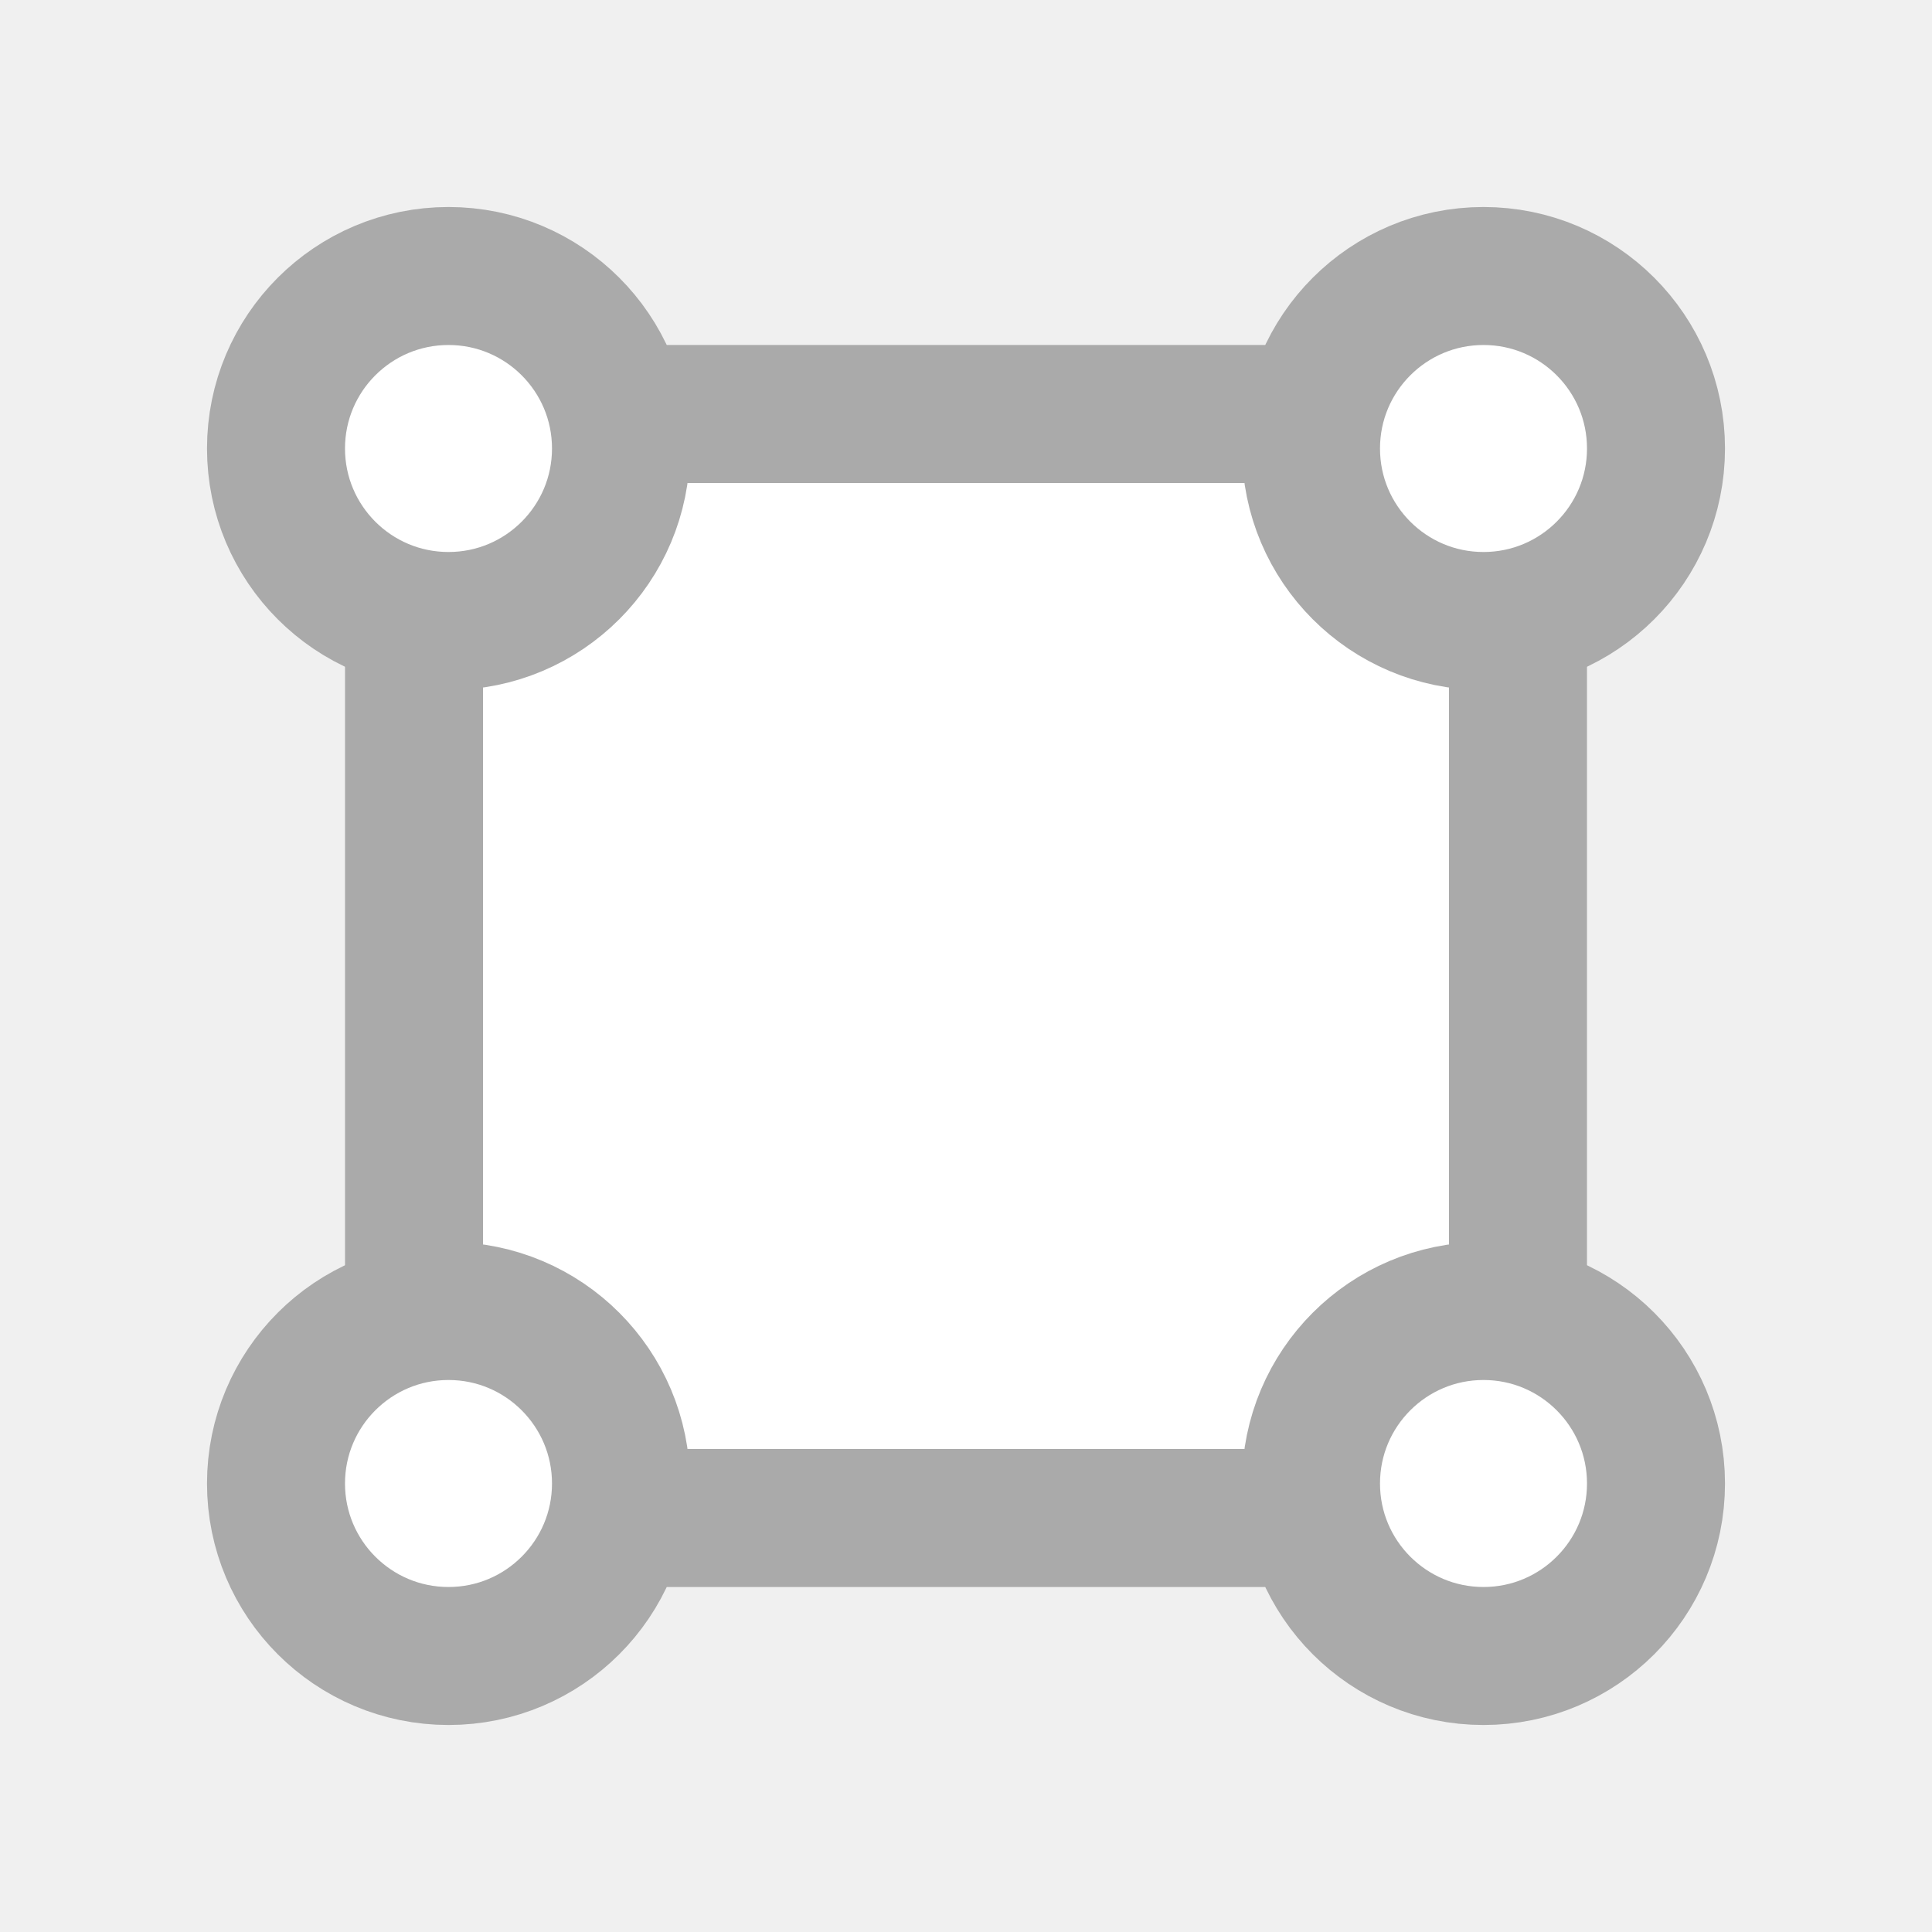
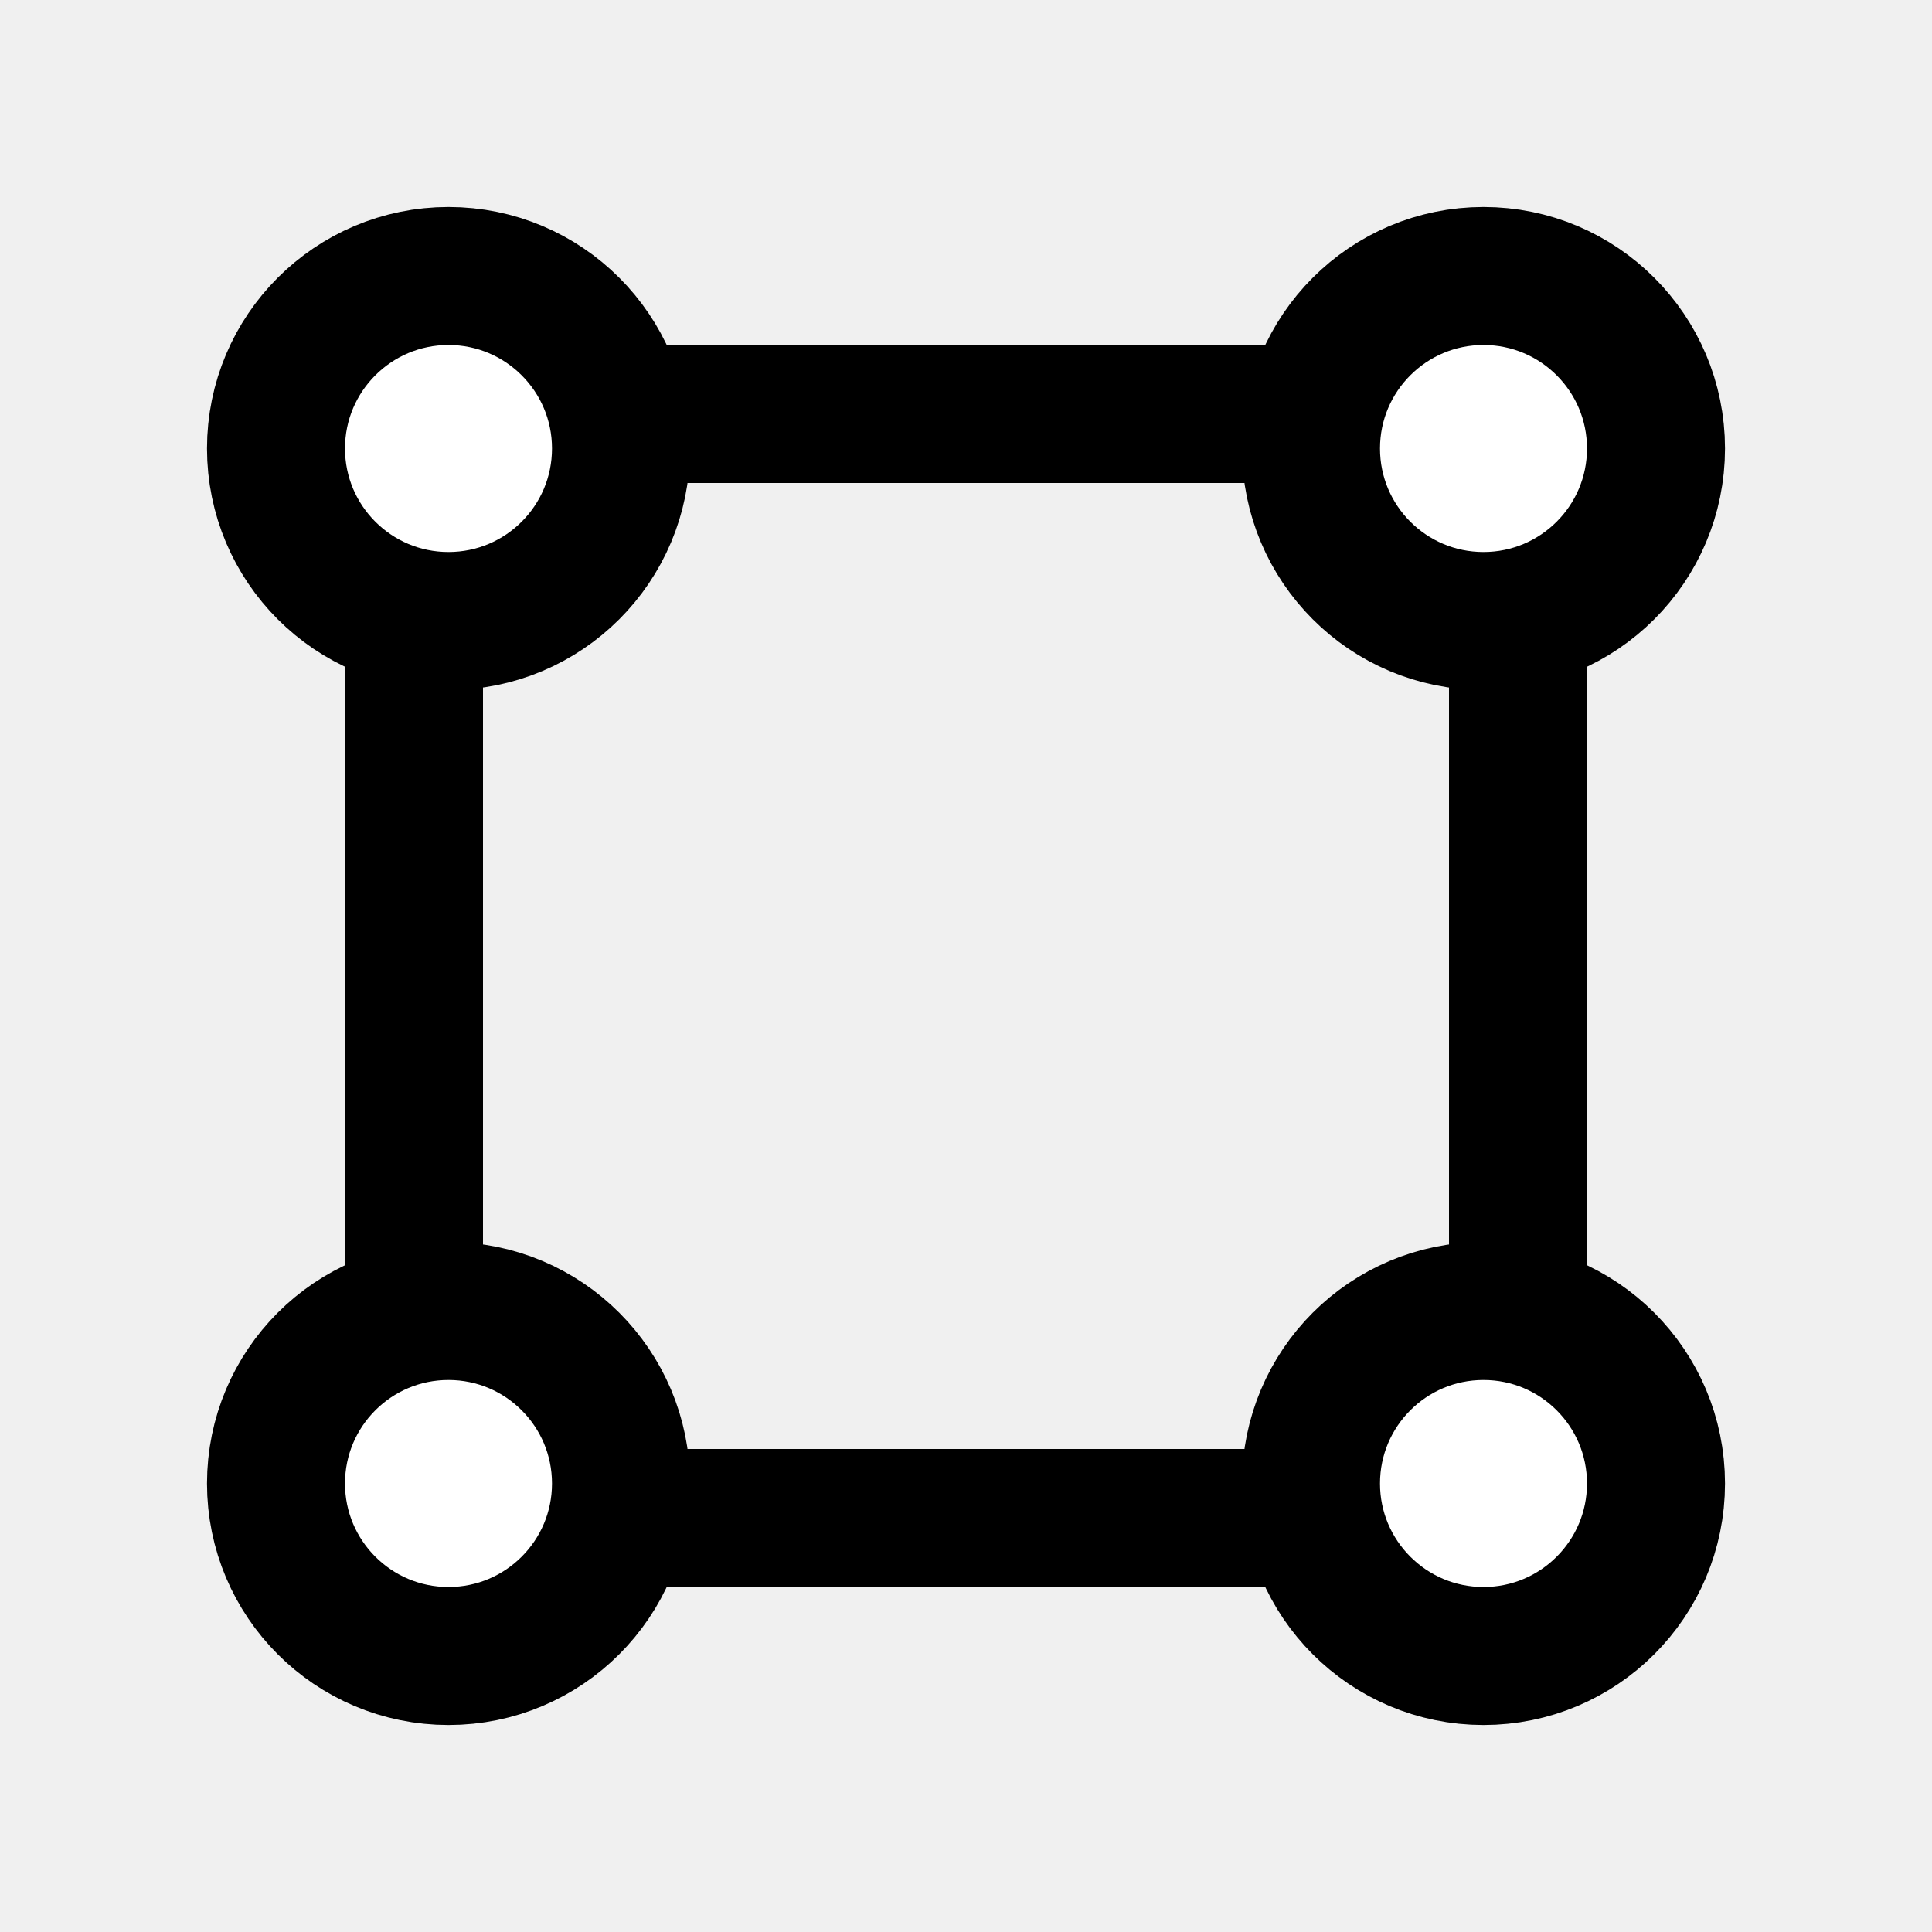
<svg xmlns="http://www.w3.org/2000/svg" width="28" height="28" viewBox="0 0 28 28" fill="none">
-   <g id="ico_ community">
+   <g id="ico_community">
    <g id="Group 815969">
-       <rect id="Rectangle 154843" x="6" y="6" width="16" height="16" rx="1" fill="white" stroke="#AAAAAA" stroke-width="2" stroke-linejoin="round" />
-       <circle id="Ellipse 498" cx="6.5" cy="6.5" r="2.5" fill="white" stroke="#AAAAAA" stroke-width="2" />
-       <circle id="Ellipse 500" cx="6.5" cy="21.5" r="2.5" fill="white" stroke="#AAAAAA" stroke-width="2" />
-       <circle id="Ellipse 499" cx="21.5" cy="6.5" r="2.5" fill="white" stroke="#AAAAAA" stroke-width="2" />
-       <circle id="Ellipse 501" cx="21.5" cy="21.5" r="2.5" fill="white" stroke="#AAAAAA" stroke-width="2" />
+       <rect id="Rectangle 154843" x="6" y="6" width="16" height="16" rx="1" fill="none" stroke="currentColor" stroke-width="2" stroke-linejoin="round" />
+       <circle id="Ellipse 498" cx="6.5" cy="6.5" r="2.5" fill="white" stroke="currentColor" stroke-width="2" />
+       <circle id="Ellipse 500" cx="6.5" cy="21.5" r="2.5" fill="white" stroke="currentColor" stroke-width="2" />
+       <circle id="Ellipse 499" cx="21.5" cy="6.5" r="2.5" fill="white" stroke="currentColor" stroke-width="2" />
+       <circle id="Ellipse 501" cx="21.5" cy="21.5" r="2.5" fill="white" stroke="currentColor" stroke-width="2" />
    </g>
  </g>
</svg>
